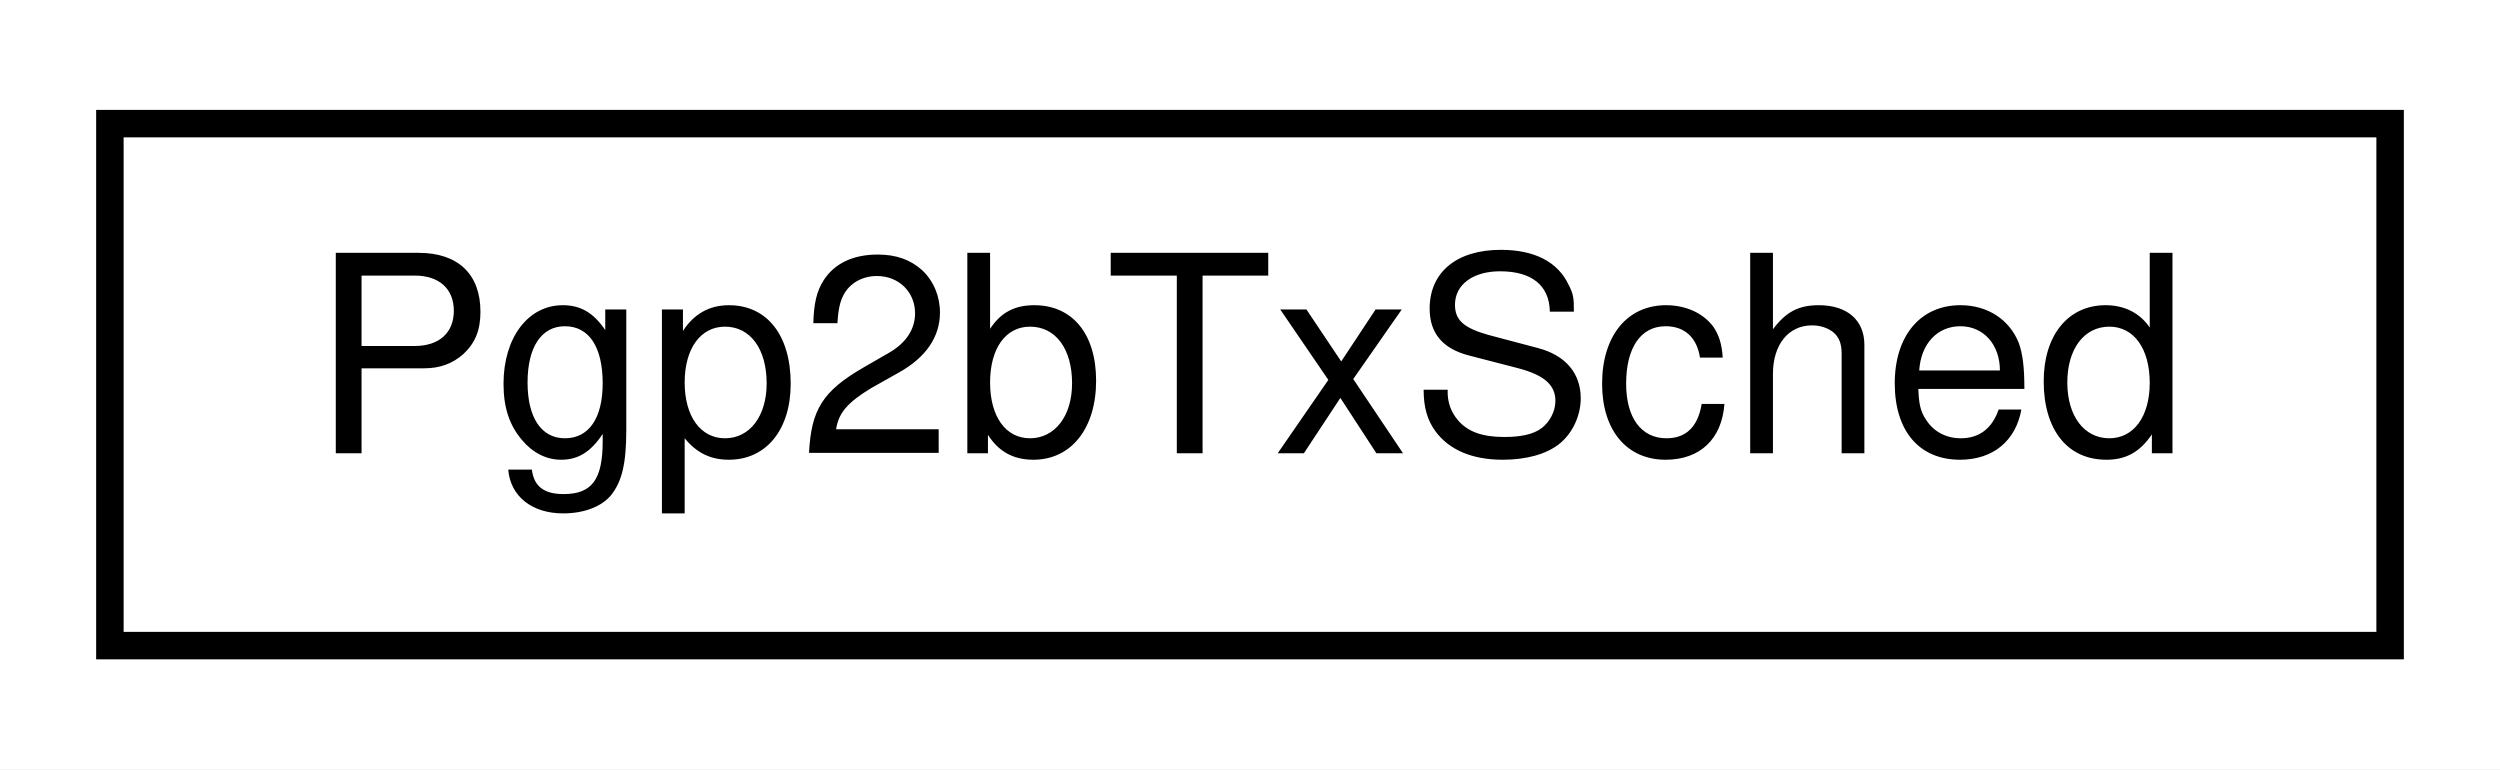
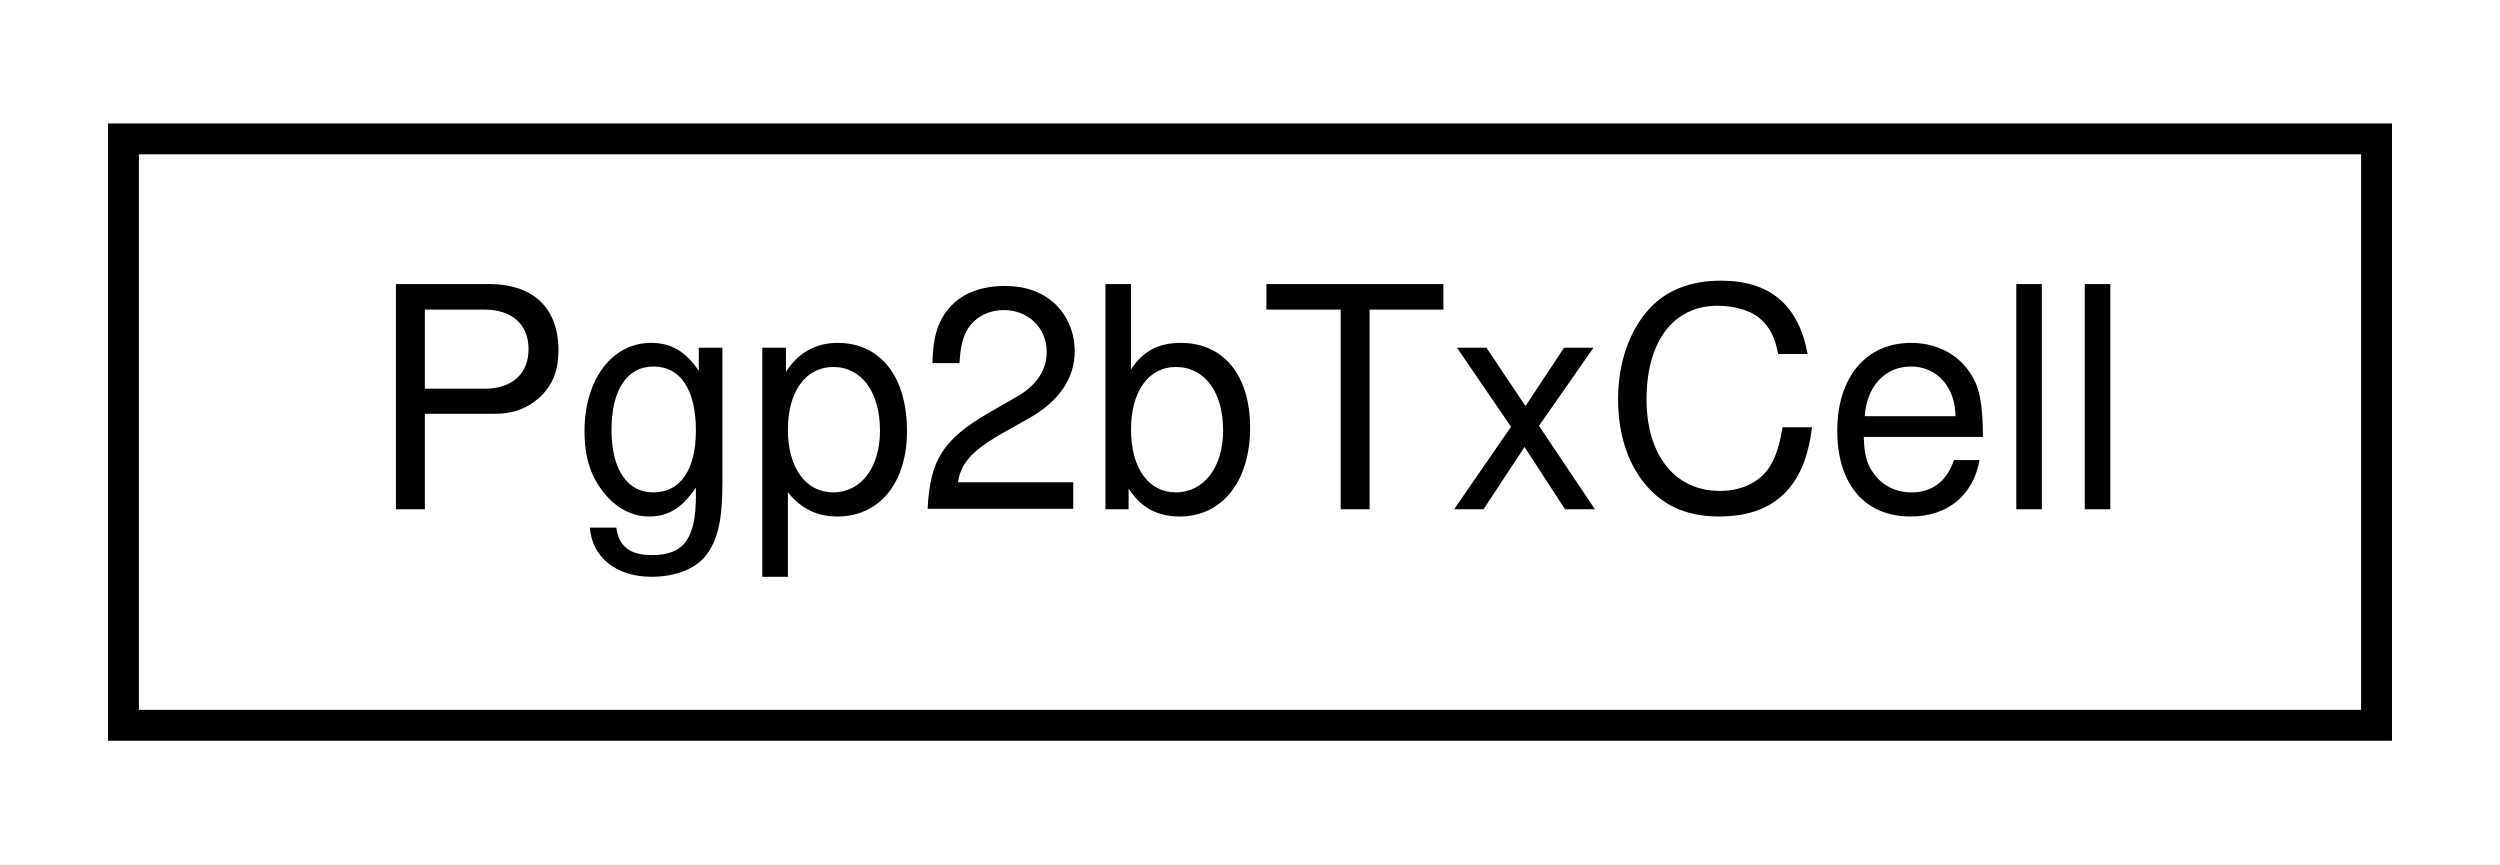
- <svg xmlns="http://www.w3.org/2000/svg" xmlns:xlink="http://www.w3.org/1999/xlink" width="91pt" height="28pt" viewBox="0.00 0.00 91.00 28.00">
+ <svg xmlns="http://www.w3.org/2000/svg" xmlns:xlink="http://www.w3.org/1999/xlink" width="81pt" height="28pt" viewBox="0.00 0.00 81.00 28.00">
  <g id="graph0" class="graph" transform="scale(1 1) rotate(0) translate(4 24)">
-     <polygon fill="white" stroke="none" points="-4,4 -4,-24 87,-24 87,4 -4,4" />
+     <polygon fill="white" stroke="none" points="-4,4 -4,-24 77,-24 77,4 -4,4" />
    <g id="node1" class="node">
      <g id="a_node1">
-         <a xlink:href="classPgp2bTxSched.html" target="_top" xlink:title="Pgp2bTxSched">
-           <polygon fill="white" stroke="black" points="0,-0.5 0,-19.5 83,-19.5 83,-0.5 0,-0.5" />
-           <text text-anchor="middle" x="41.5" y="-7.5" font-family="Helvetica,sans-Serif" font-size="10.00">Pgp2bTxSched</text>
+         <a xlink:href="classPgp2bTxCell.html" target="_top" xlink:title="Pgp2bTxCell">
+           <polygon fill="white" stroke="black" points="0,-0.5 0,-19.5 73,-19.5 73,-0.5 0,-0.5" />
+           <text text-anchor="middle" x="36.5" y="-7.5" font-family="Helvetica,sans-Serif" font-size="10.00">Pgp2bTxCell</text>
        </a>
      </g>
    </g>
  </g>
</svg>
